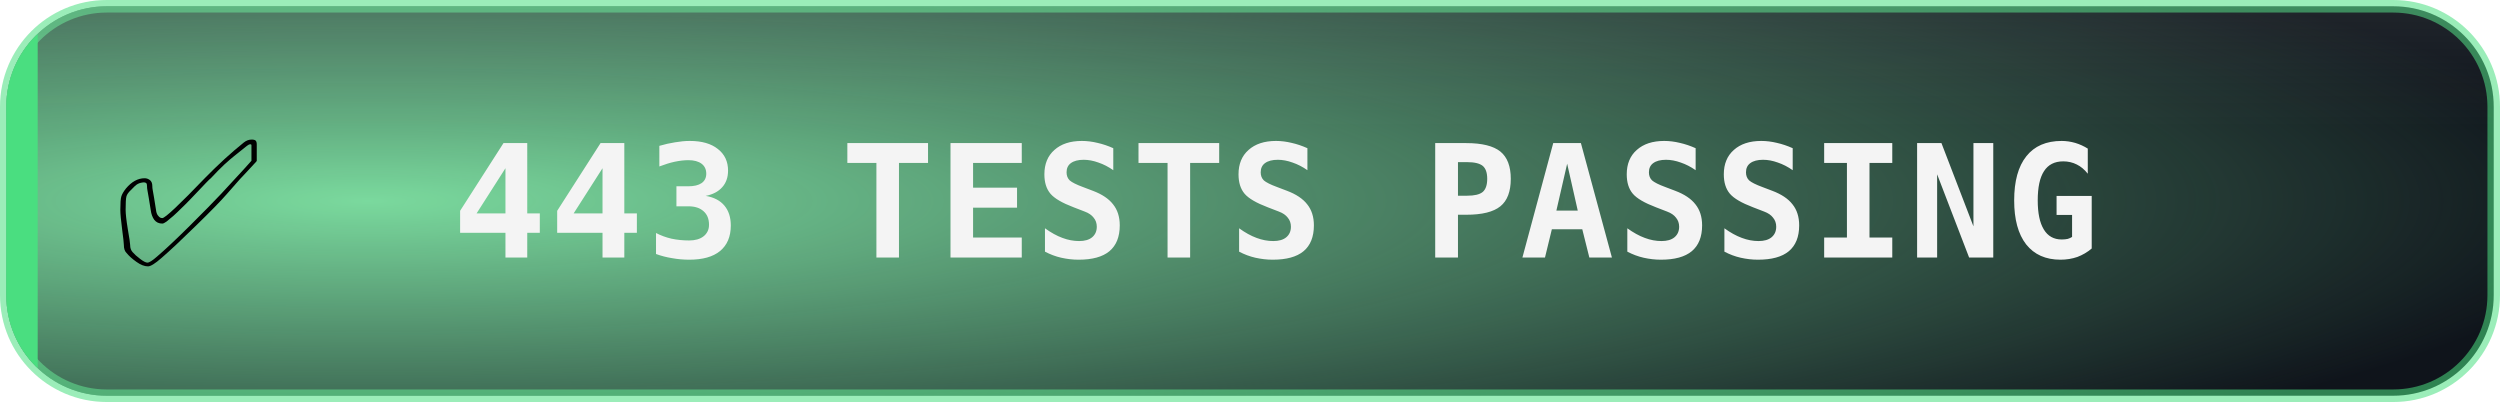
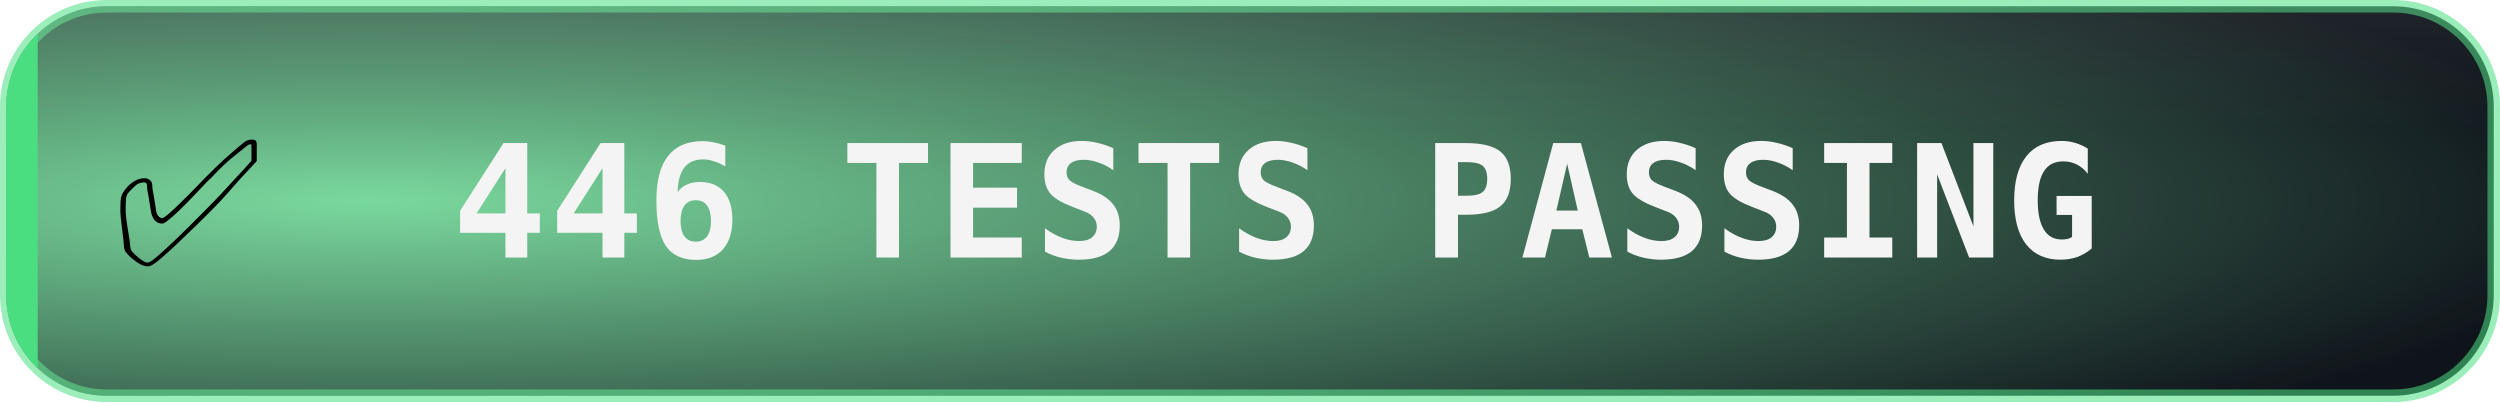
- <svg xmlns="http://www.w3.org/2000/svg" viewBox="0 0 199 32" width="199" height="32" role="img" aria-label="443 TESTS PASSING">
+ <svg xmlns="http://www.w3.org/2000/svg" viewBox="0 0 199 32" width="199" height="32" role="img" aria-label="446 TESTS PASSING">
  <defs>
    <linearGradient id="g" x1="0" y1="0" x2="0" y2="1">
      <stop offset="0" stop-color="#ffffff" stop-opacity="0.07" />
      <stop offset="0.6" stop-color="#ffffff" stop-opacity="0" />
    </linearGradient>
    <radialGradient id="h" cx="0.15" cy="0.5" r="0.9">
      <stop offset="0" stop-color="#86efac" stop-opacity="0.9" />
      <stop offset="1" stop-color="#86efac" stop-opacity="0" />
    </radialGradient>
    <clipPath id="c">
      <rect x="0.5" y="0.5" width="198" height="31" rx="8" />
    </clipPath>
  </defs>
  <rect x="0.5" y="0.5" width="198" height="31" rx="8" fill="#0f141b" stroke="#4ade80" stroke-opacity="0.55" stroke-width="1" />
  <g clip-path="url(#c)">
    <rect x="0" y="0" width="199" height="32" fill="url(#h)" />
    <rect x="0.5" y="0.5" width="198" height="16" fill="url(#g)" />
  </g>
  <rect x="0" y="0" width="3" height="32" fill="#4ade80" clip-path="url(#c)" />
  <text x="15" y="21" text-anchor="middle" font-size="14">✅</text>
-   <text x="36" y="20.5" font-family="'JetBrains Mono','Cascadia Code',ui-monospace,'SF Mono',Menlo,Consolas,monospace" font-size="12.5" font-weight="700" letter-spacing="0.2" fill="#f4f4f4">443 TESTS PASSING</text>
+   <text x="36" y="20.5" font-family="'JetBrains Mono','Cascadia Code',ui-monospace,'SF Mono',Menlo,Consolas,monospace" font-size="12.5" font-weight="700" letter-spacing="0.2" fill="#f4f4f4">446 TESTS PASSING</text>
</svg>
